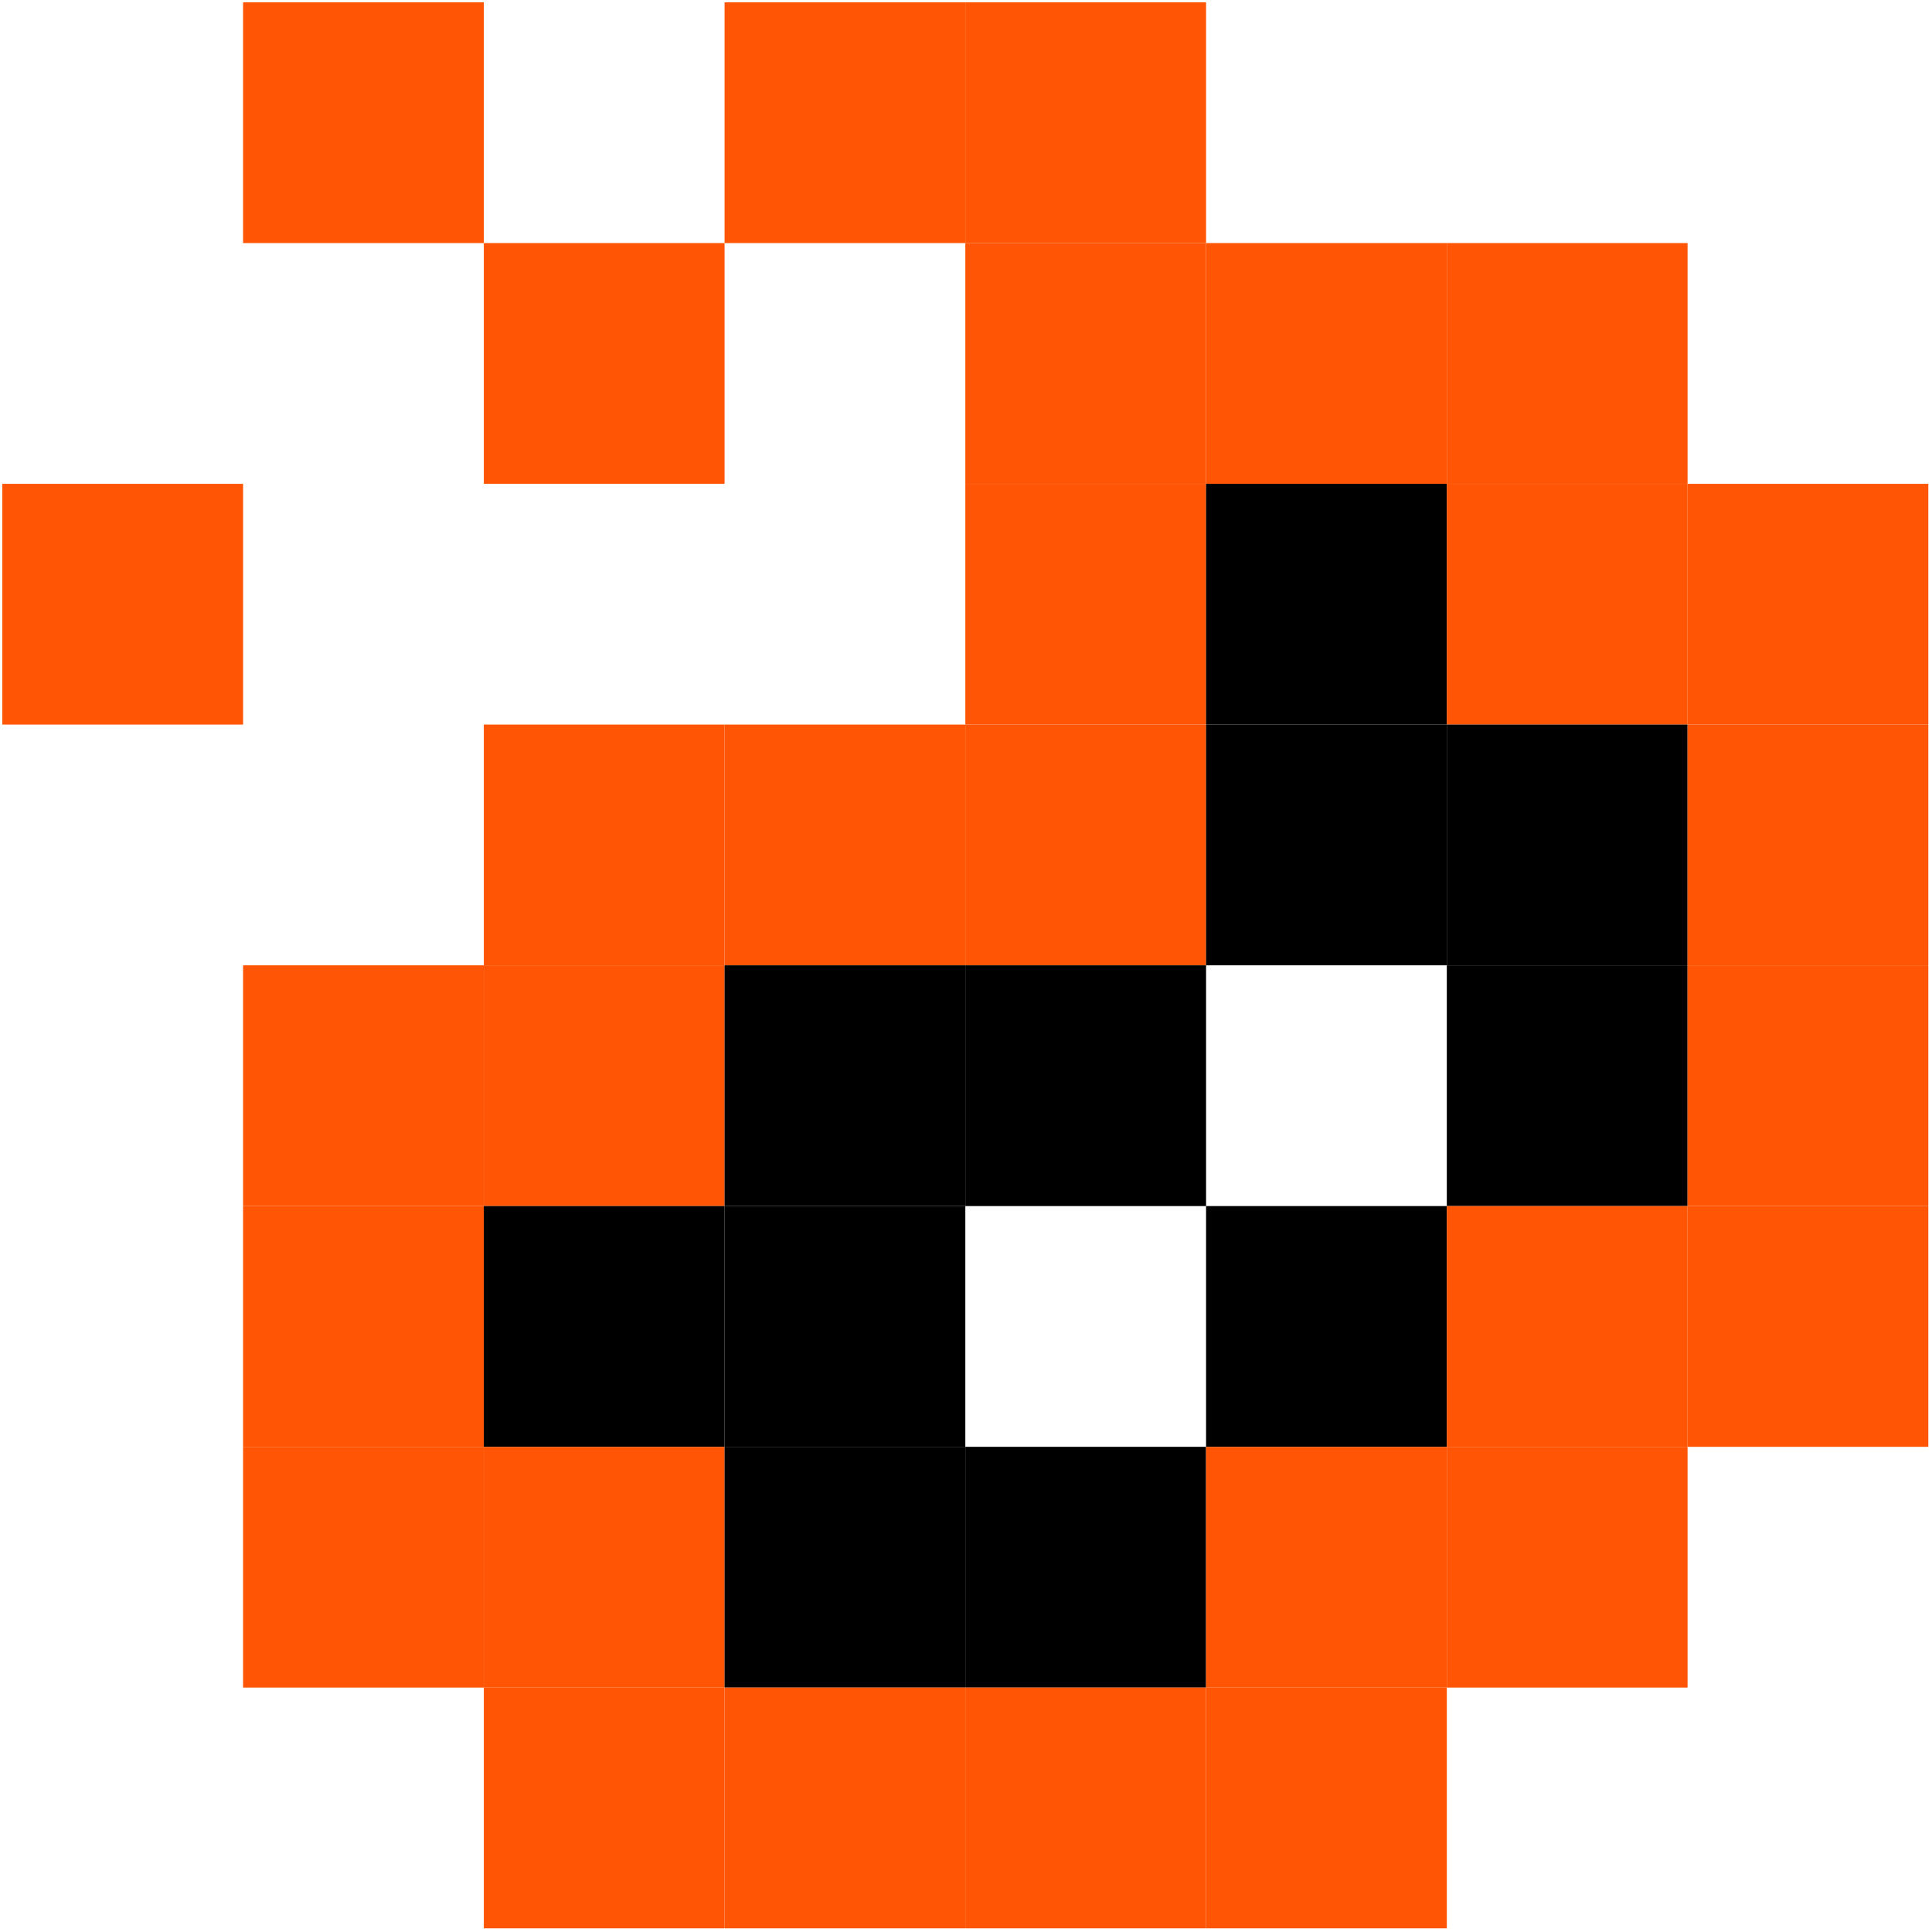
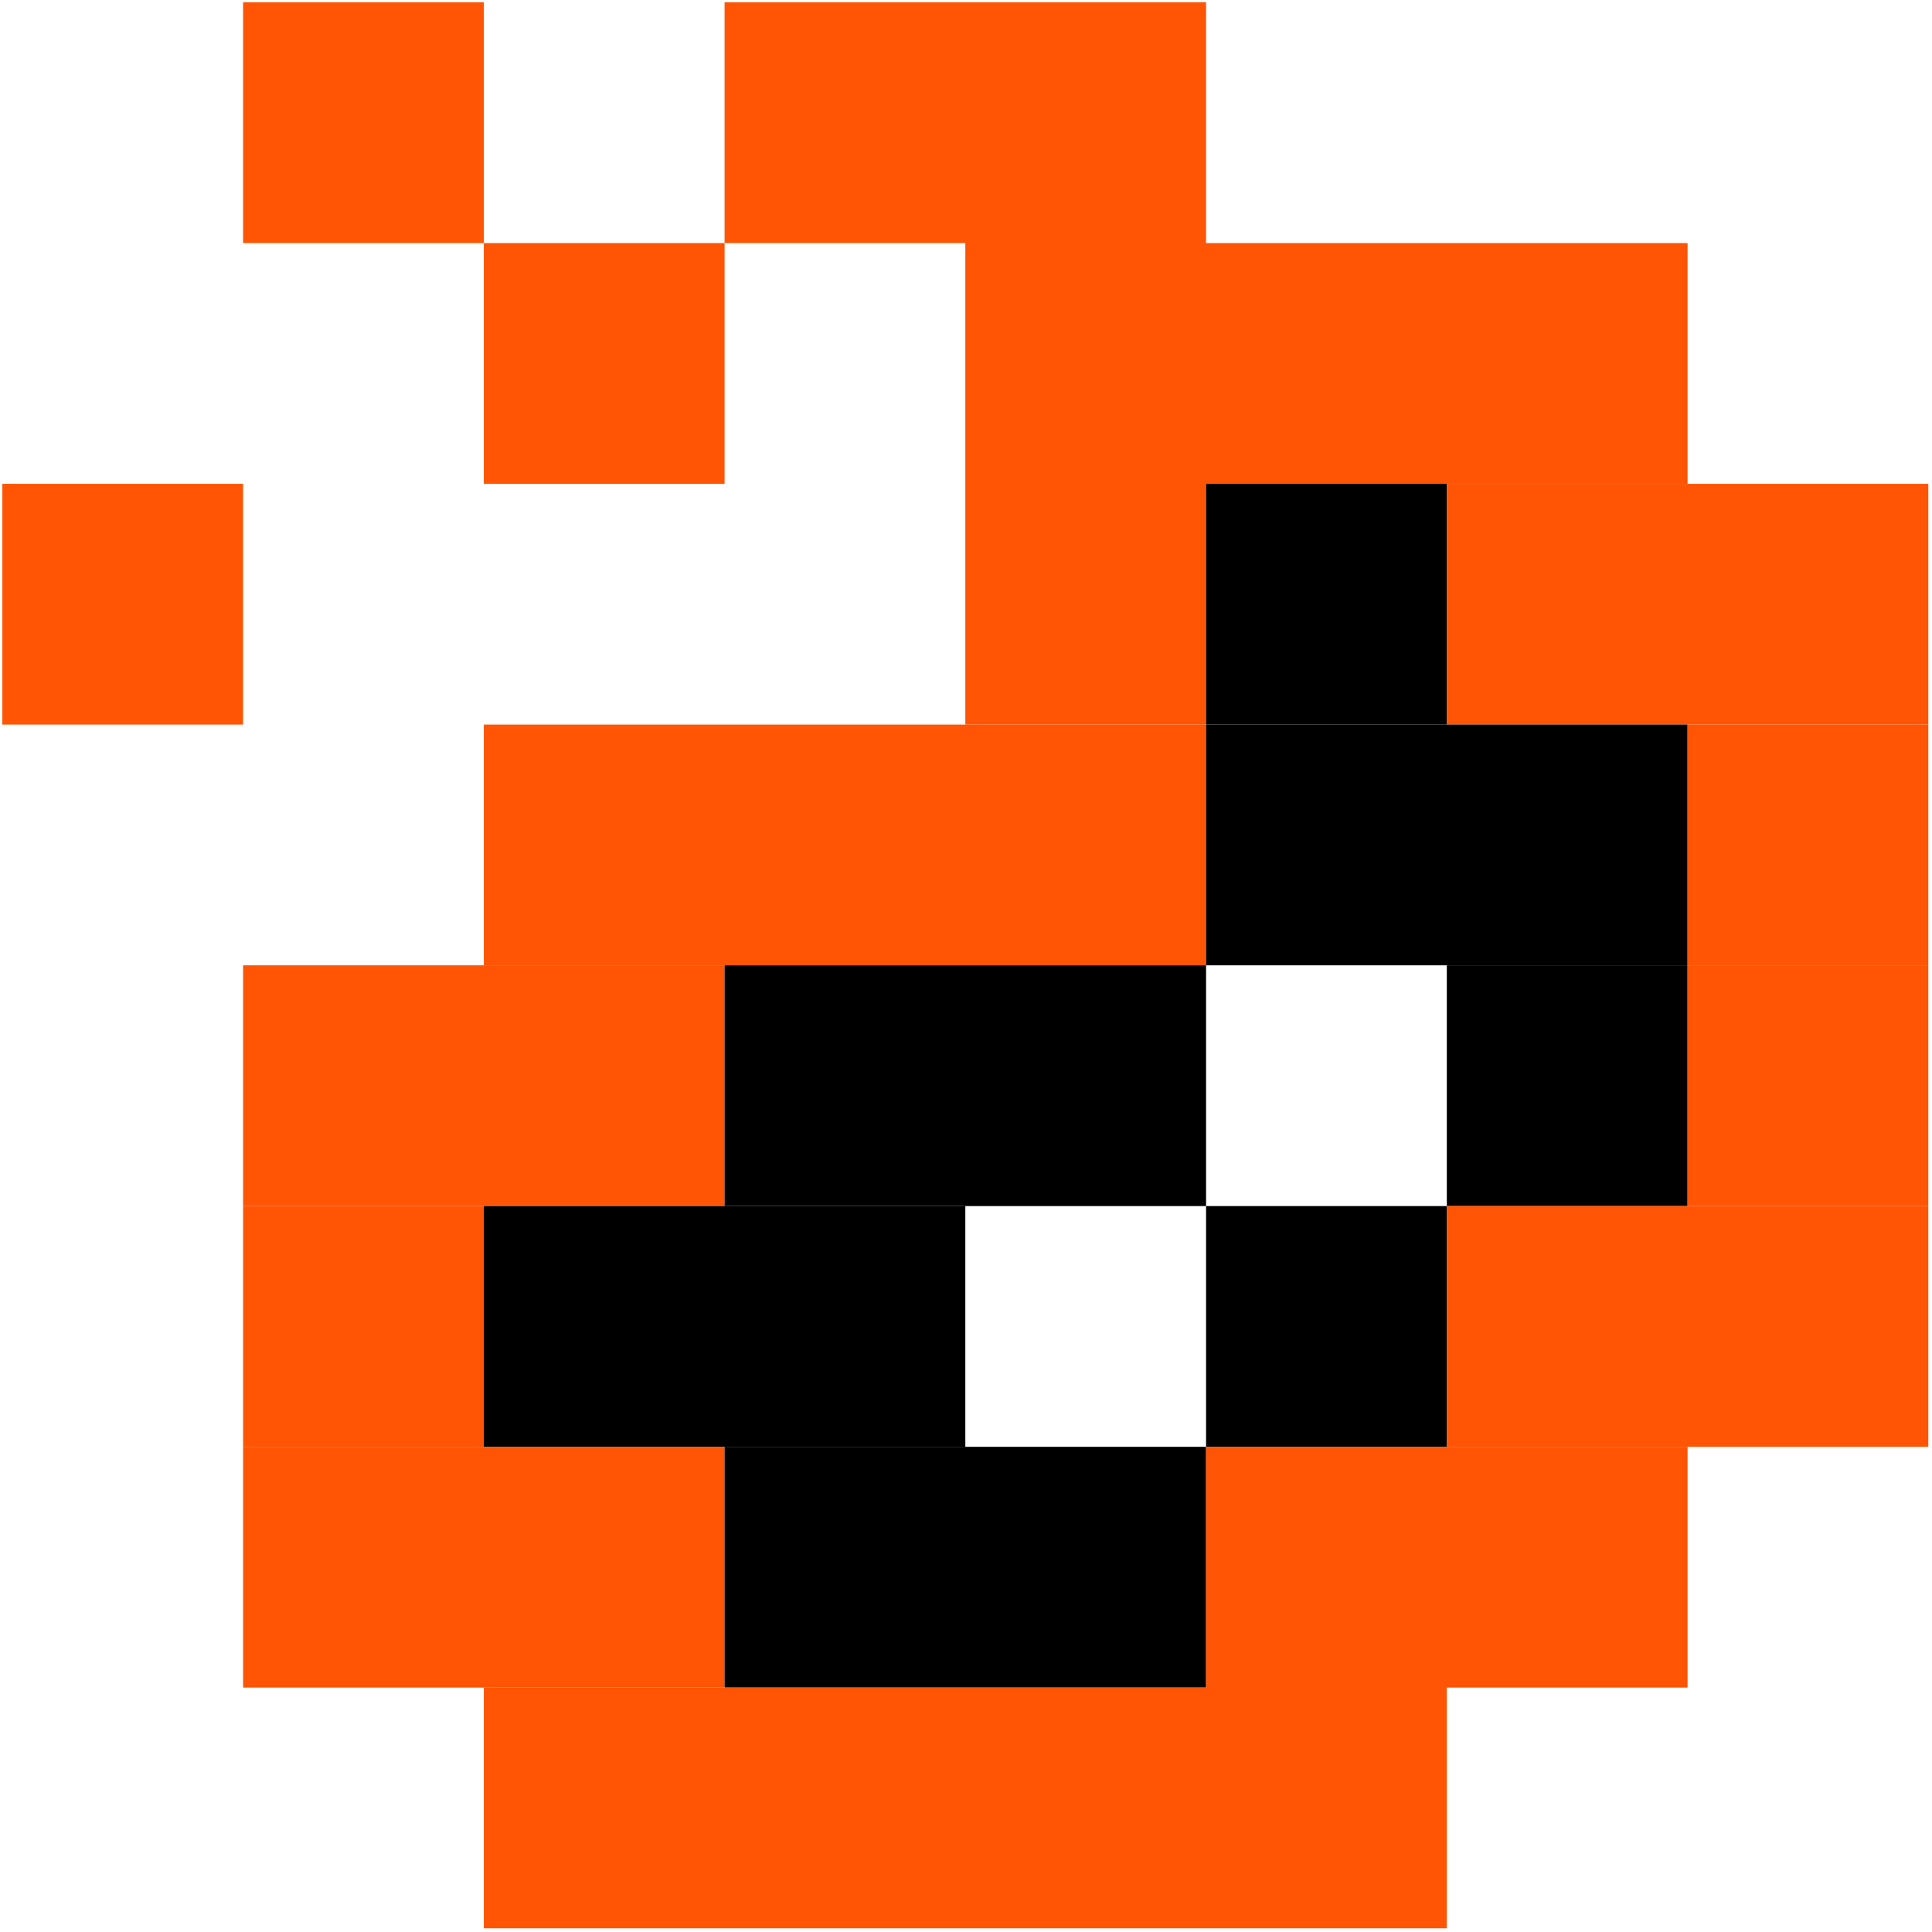
- <svg xmlns="http://www.w3.org/2000/svg" width="321px" height="321px" viewBox="0 0 321 321" version="1.1">
-   <g id="Bowser" stroke="none" stroke-width="1" fill="none" fill-rule="evenodd">
-     <g id="Group-2" transform="translate(0.387065, 0.387065)">
-       <rect id="Rectangle" fill="#FF5505" x="40" y="0" width="40" height="40" />
-       <rect id="Rectangle" fill="#FF5505" x="120" y="0" width="40" height="40" />
-       <rect id="Rectangle" fill="#FF5505" x="160" y="0" width="40" height="40" />
-       <rect id="Rectangle" fill="#FF5505" x="80" y="40" width="40" height="40" />
-       <rect id="Rectangle" fill="#FF5505" x="160" y="40" width="40" height="40" />
-       <rect id="Rectangle" fill="#FF5505" x="200" y="40" width="40" height="40" />
-       <rect id="Rectangle" fill="#FF5505" x="240" y="40" width="40" height="40" />
-       <rect id="Rectangle" fill="#FF5505" x="0" y="80" width="40" height="40" />
-       <rect id="Rectangle" fill="#FF5505" x="160" y="80" width="40" height="40" />
-       <rect id="Rectangle" fill="currentColor" x="200" y="80" width="40" height="40" />
-       <rect id="Rectangle" fill="#FF5505" x="240" y="80" width="40" height="40" />
-       <rect id="Rectangle" fill="#FF5505" x="280" y="80" width="40" height="40" />
-       <rect id="Rectangle" fill="#FF5505" x="80" y="120" width="40" height="40" />
-       <rect id="Rectangle" fill="#FF5505" x="120" y="120" width="40" height="40" />
-       <rect id="Rectangle" fill="#FF5505" x="160" y="120" width="40" height="40" />
-       <rect id="Rectangle" fill="currentColor" x="200" y="120" width="40" height="40" />
-       <rect id="Rectangle" fill="currentColor" x="240" y="120" width="40" height="40" />
-       <rect id="Rectangle" fill="#FF5505" x="280" y="120" width="40" height="40" />
-       <rect id="Rectangle" fill="#FF5505" x="40" y="160" width="40" height="40" />
-       <rect id="Rectangle" fill="#FF5505" x="80" y="160" width="40" height="40" />
-       <rect id="Rectangle" fill="currentColor" x="120" y="160" width="40" height="40" />
-       <rect id="Rectangle" fill="currentColor" x="160" y="160" width="40" height="40" />
-       <rect id="Rectangle" fill="currentColor" x="240" y="160" width="40" height="40" />
-       <rect id="Rectangle" fill="#FF5505" x="280" y="160" width="40" height="40" />
-       <rect id="Rectangle" fill="#FF5505" x="40" y="200" width="40" height="40" />
-       <rect id="Rectangle" fill="currentColor" x="80" y="200" width="40" height="40" />
-       <rect id="Rectangle" fill="currentColor" x="120" y="200" width="40" height="40" />
-       <rect id="Rectangle" fill="currentColor" x="200" y="200" width="40" height="40" />
-       <rect id="Rectangle" fill="#FF5505" x="240" y="200" width="40" height="40" />
-       <rect id="Rectangle" fill="#FF5505" x="280" y="200" width="40" height="40" />
-       <rect id="Rectangle" fill="#FF5505" x="40" y="240" width="40" height="40" />
-       <rect id="Rectangle" fill="#FF5505" x="80" y="240" width="40" height="40" />
-       <rect id="Rectangle" fill="currentColor" x="120" y="240" width="40" height="40" />
-       <rect id="Rectangle" fill="currentColor" x="160" y="240" width="40" height="40" />
-       <rect id="Rectangle" fill="#FF5505" x="200" y="240" width="40" height="40" />
-       <rect id="Rectangle" fill="#FF5505" x="240" y="240" width="40" height="40" />
-       <rect id="Rectangle" fill="#FF5505" x="80" y="280" width="40" height="40" />
-       <rect id="Rectangle" fill="#FF5505" x="120" y="280" width="40" height="40" />
-       <rect id="Rectangle" fill="#FF5505" x="160" y="280" width="40" height="40" />
-       <rect id="Rectangle" fill="#FF5505" x="200" y="280" width="40" height="40" />
-     </g>
+ <svg xmlns="http://www.w3.org/2000/svg" width="321" height="321" viewBox="0 0 321 321">
+   <g fill="none" fill-rule="evenodd">
+     <path fill="#FF5505" d="M40.387.387h40v40h-40zM120.387.387h40v40h-40zM160.387.387h40v40h-40zM80.387 40.387h40v40h-40zM160.387 40.387h40v40h-40zM200.387 40.387h40v40h-40zM240.387 40.387h40v40h-40zM.387 80.387h40v40h-40zM160.387 80.387h40v40h-40z" />
+     <path fill="currentColor" d="M200.387 80.387h40v40h-40z" />
+     <path fill="#FF5505" d="M240.387 80.387h40v40h-40zM280.387 80.387h40v40h-40zM80.387 120.387h40v40h-40zM120.387 120.387h40v40h-40zM160.387 120.387h40v40h-40z" />
+     <path fill="currentColor" d="M200.387 120.387h40v40h-40zM240.387 120.387h40v40h-40z" />
+     <path fill="#FF5505" d="M280.387 120.387h40v40h-40zM40.387 160.387h40v40h-40zM80.387 160.387h40v40h-40z" />
+     <path fill="currentColor" d="M120.387 160.387h40v40h-40zM160.387 160.387h40v40h-40zM240.387 160.387h40v40h-40z" />
+     <path fill="#FF5505" d="M280.387 160.387h40v40h-40zM40.387 200.387h40v40h-40z" />
+     <path fill="currentColor" d="M80.387 200.387h40v40h-40zM120.387 200.387h40v40h-40zM200.387 200.387h40v40h-40z" />
+     <path fill="#FF5505" d="M240.387 200.387h40v40h-40zM280.387 200.387h40v40h-40zM40.387 240.387h40v40h-40zM80.387 240.387h40v40h-40z" />
+     <path fill="currentColor" d="M120.387 240.387h40v40h-40zM160.387 240.387h40v40h-40z" />
+     <path fill="#FF5505" d="M200.387 240.387h40v40h-40zM240.387 240.387h40v40h-40zM80.387 280.387h40v40h-40zM120.387 280.387h40v40h-40zM160.387 280.387h40v40h-40zM200.387 280.387h40v40h-40z" />
  </g>
</svg>
